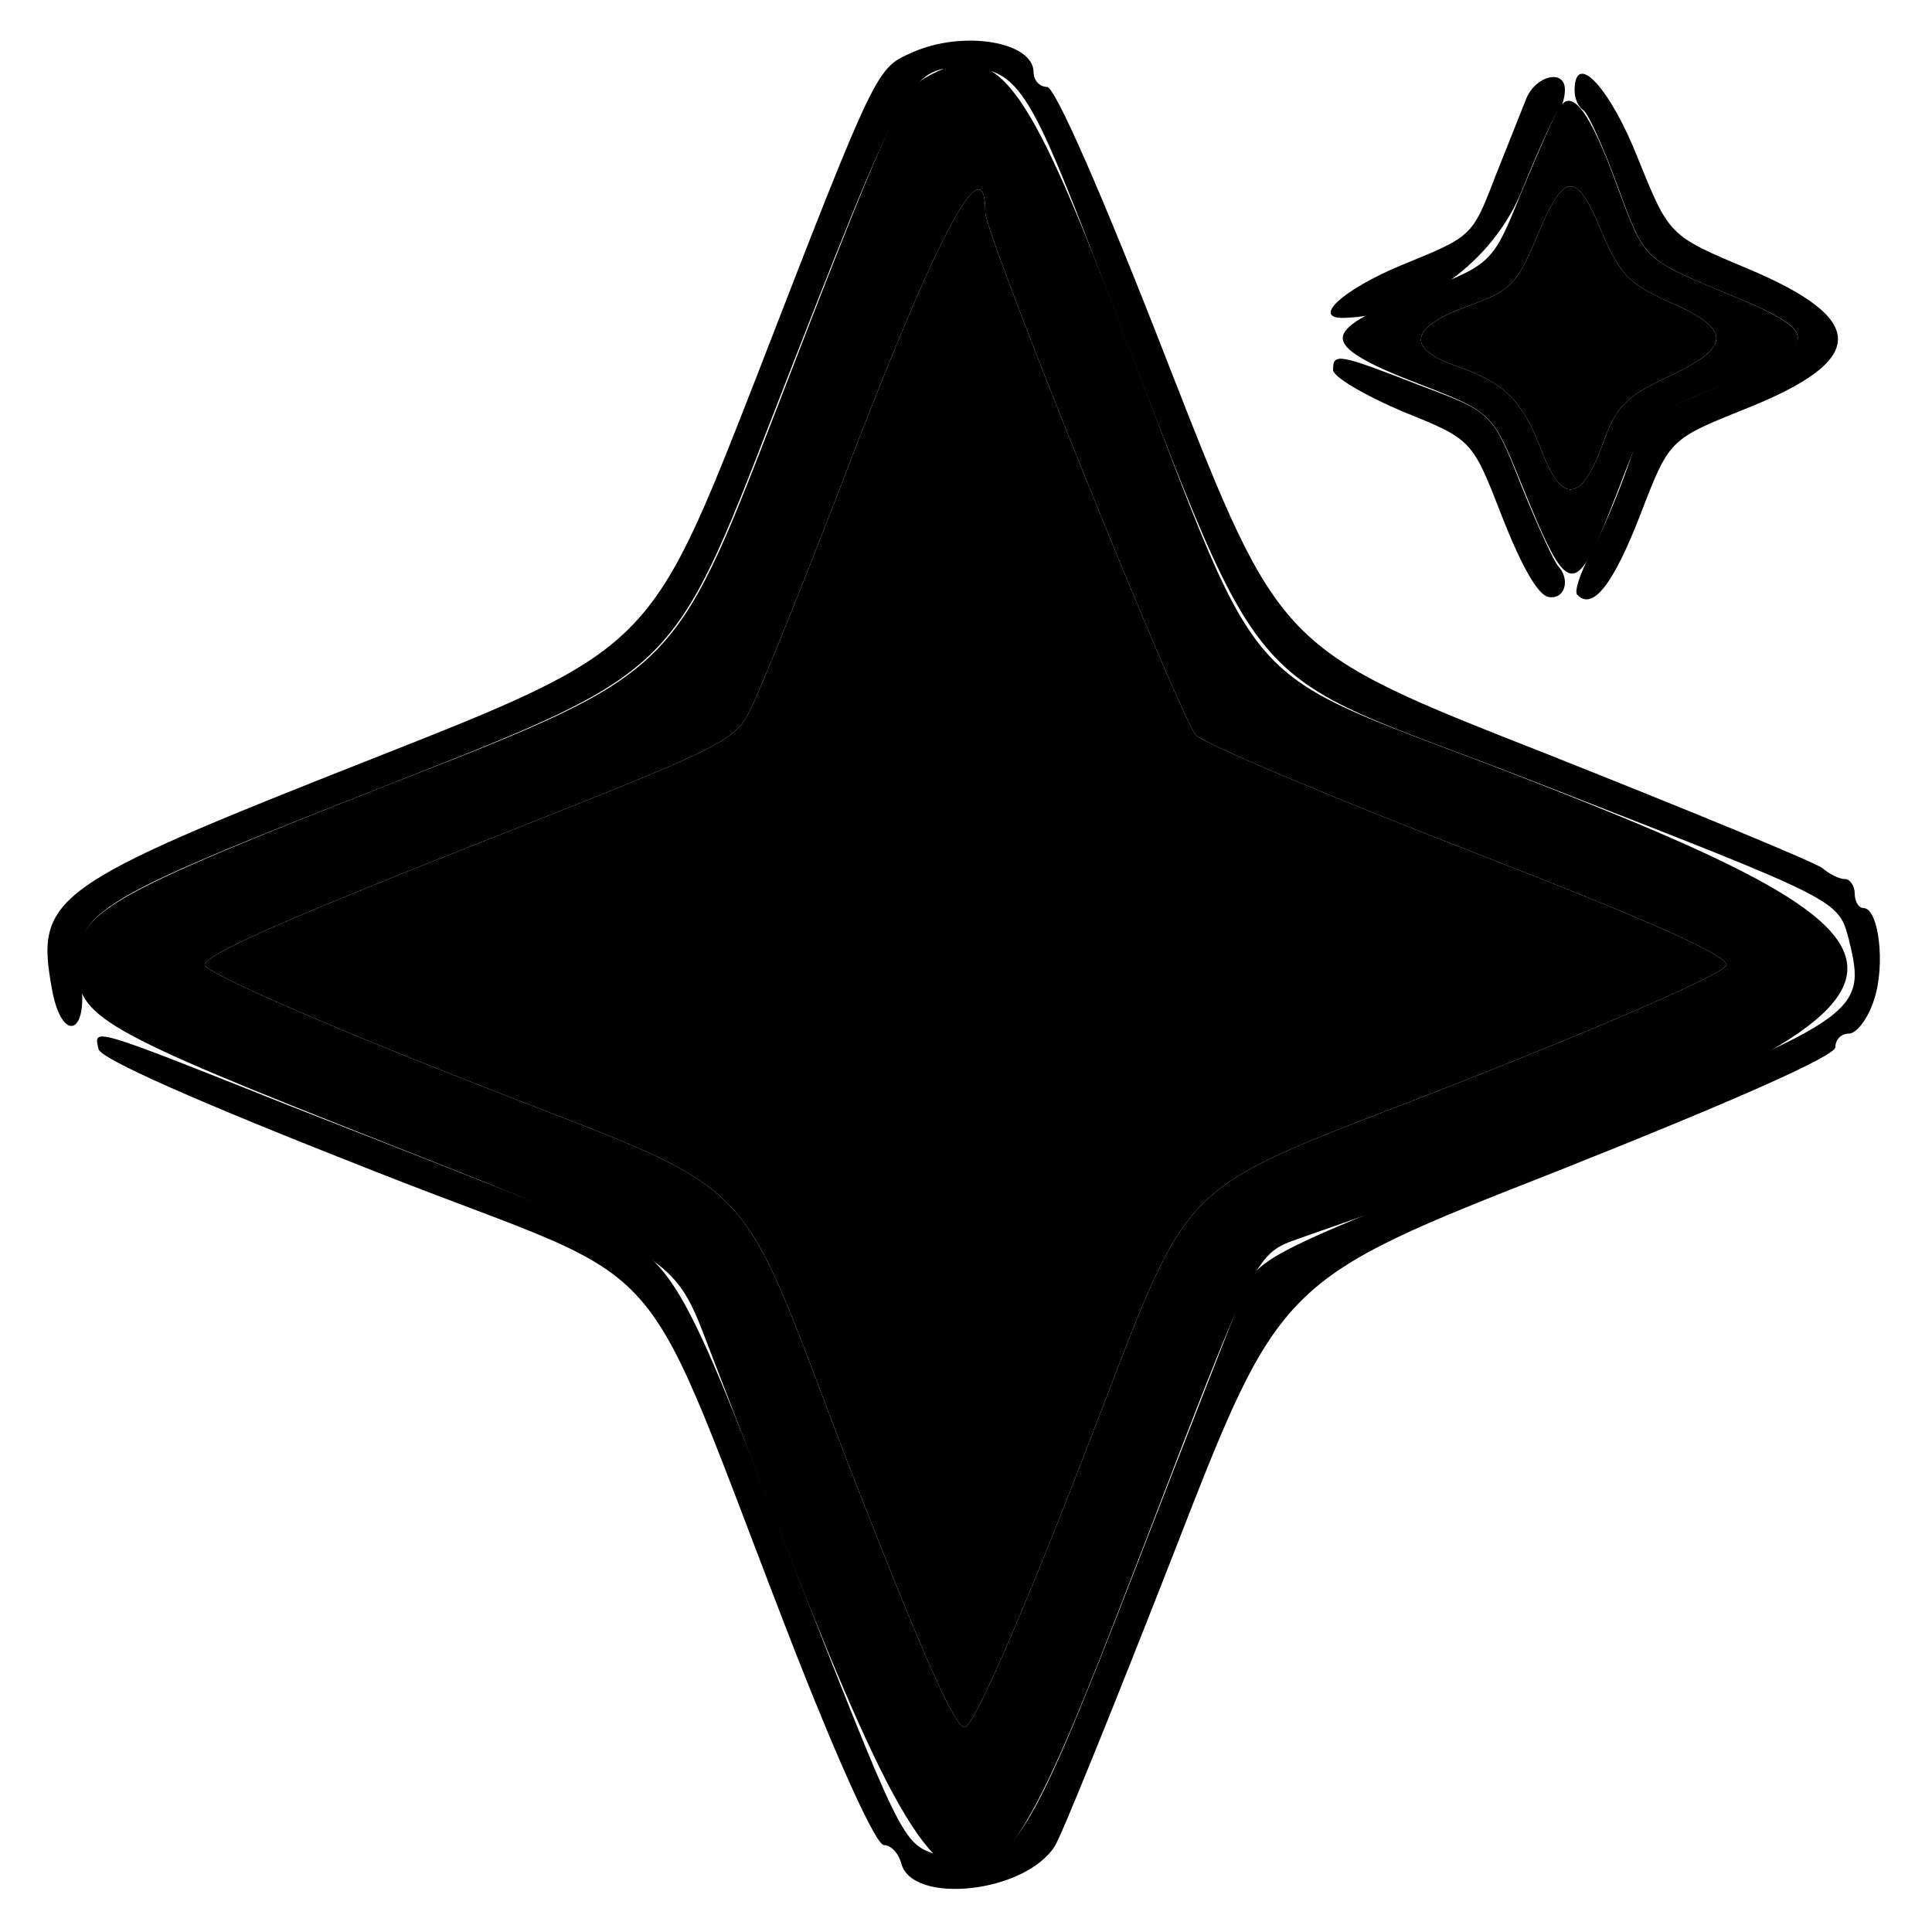
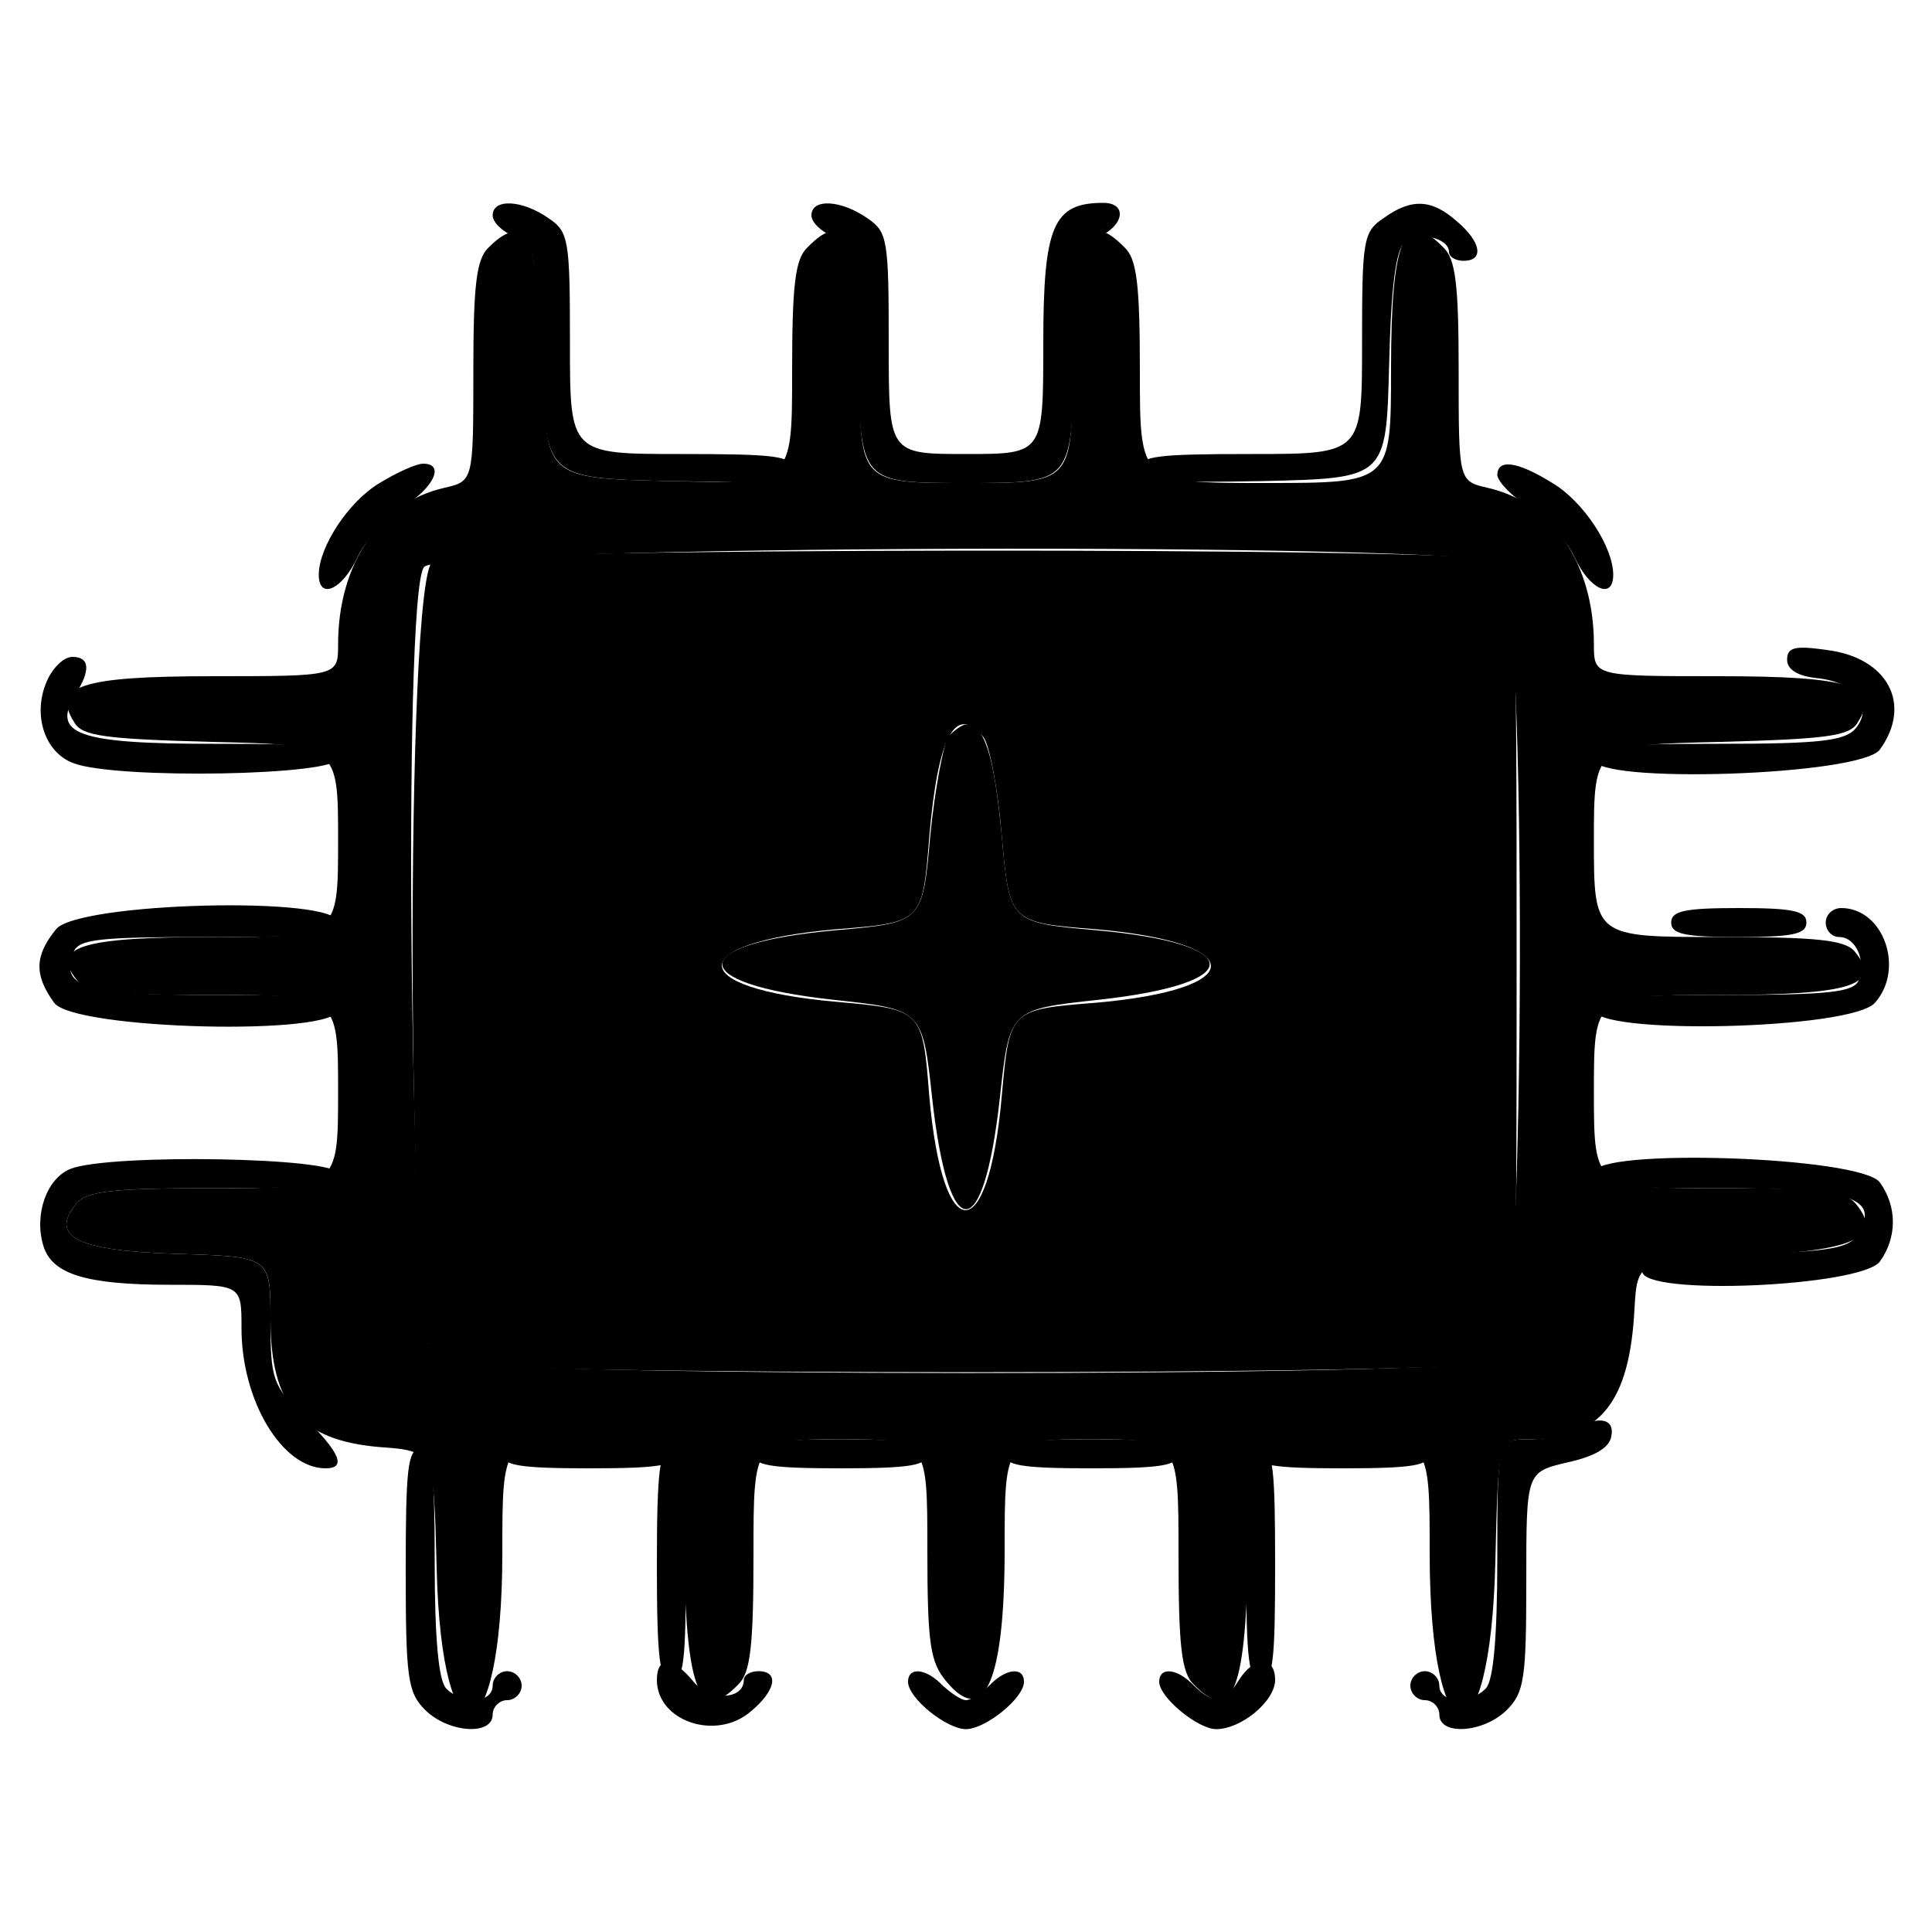
<svg xmlns="http://www.w3.org/2000/svg" class="ti col" viewBox="0 0 200 200">
-   <path class="c-tan" transform="translate(0,200) scale(0.1,-0.1)" d="M945 1946 c-38-17-36-11-163-339-109-279-109-279-398-393-332-131-348-142-330-239 10-54 37-47 30 8-10 73 0 80 324 207 289 114 289 114 392 380 137 352 141 360 197 360 53 0 67-19 127-174 196-504 143-440 469-567 313-122 310-120 321-162 19-77 12-81-314-210-298-118-298-118-315-160-9-23-60-152-112-287-115-296-128-315-203-290-36 12-36 12-155 316-118 304-118 304-224 345-58 23-190 75-293 115-206 82-201 80-196 58 2-10 101-54 287-127 322-127 264-60 435-499 46-117 83-198 91-198 7 0 15-8 18-19 11-43 128-31 159 18 7 11 62 147 123 303 110 283 110 283 398 396 186 74 287 119 287 128 0 8 6 14 14 14 8 0 20 16 26 35 12 36 5 95-11 95-5 0-9 7-9 15 0 8-5 15-10 15-6 0-16 5-23 11-7 6-136 59-287 119-275 108-275 108-389 399-71 183-119 291-127 291-8 0-14 7-14 15 0 32-73 44-125 21z M1580 1898 c-5-13-20-50-33-83-23-60-24-60-95-89-63-26-96-57-59-55 77 3 153 58 183 133 17 42 34 79 38 83 3 3 6 12 6 20 0 22-30 15-40-9z M1630 1906 c0-8 4-17 9-20 5-3 21-39 36-80 27-74 27-74 108-108 104-42 104-53 1-96-80-33-81-34-99-85-10-29-27-69-38-89-11-21-18-41-14-44 16-16 37 11 65 83 30 78 30 78 107 109 129 51 130 93 4 146-81 34-81 34-113 113-29 74-66 114-66 71z M1380 1617 c0-7 32-26 72-43 72-29 72-29 103-109 20-51 37-81 48-83 17-3 23 18 10 32-4 4-21 41-38 83-30 76-30 76-105 104-85 33-90 34-90 16z" />
-   <path class="c-green" transform="translate(0,200) scale(0.1,-0.1)" d="M1591 1755 c-21-50-27-56-72-72-60-22-64-44-11-62 51-18 68-36 88-88 21-55 41-53 63 7 14 39 23 49 68 70 66 31 66 49 2 77-43 19-52 29-71 73-26 64-39 63-67-5z M890 1548 c-51-134-102-260-112-280-17-36-24-39-293-145-190-75-274-112-273-122 2-8 115-58 268-118 319-126 276-82 401-406 75-192 108-267 118-265 9 2 55 106 118 268 125 320 83 277 403 403 152 60 266 110 267 118 2 10-82 47-265 118-147 57-275 111-284 120-15 15-218 517-218 541 0 68-43-9-130-232z" />
-   <path class="c-ink" transform="translate(0,200) scale(0.1,-0.1)" d="M957 1919 c-24-14-40-49-156-350-103-266-103-266-393-379-303-119-328-134-328-189 0-54 20-66 324-186 294-116 294-116 329-208 265-690 265-690 453-202 115 300 114 297 159 313 696 243 719 286 247 471-331 130-272 63-446 511-88 226-118 260-189 219z m63-139 c0-24 203-526 218-541 9-9 137-63 284-120 183-71 267-108 265-118-1-8-115-58-267-118-320-126-278-83-403-403-63-162-109-266-118-268-10-2-43 73-118 265-125 324-82 280-401 406-153 60-266 110-268 118-1 10 83 47 273 122 269 106 276 109 293 145 10 20 61 146 112 280 87 223 130 300 130 232z M1614 1888 c-5-7-22-46-39-87-30-74-30-74-107-104-55-21-78-35-78-47 0-12 23-26 78-47 77-30 77-30 107-104 50-123 55-123 101-4 28 74 28 74 109 107 102 42 102 54-2 96-81 34-81 34-108 107-29 80-48 105-61 83z m44-128 c19-44 28-54 71-73 64-28 64-46-2-77-45-21-54-31-68-70-22-60-42-62-63-7-20 52-37 70-88 88-53 18-49 40 11 62 45 16 51 22 72 72 28 68 41 69 67 5z" />
+   <path class="c-tan" transform="translate(0,200) scale(0.1,-0.1)" d="M510 1777 c0-7 10-17 23-22 21-9 22-17 27-130 5-120 5-120 133-123 108-2 127 0 127 13 0 13-18 15-115 15-115 0-115 0-115 114 0 107-1 116-22 130-27 19-58 21-58 3z M840 1777 c0-7 10-17 23-22 21-9 22-16 25-132 3-123 3-123 112-123 109 0 109 0 112 123 3 116 4 123 26 132 26 12 29 35 4 35-52 0-62-24-62-146 0-114 0-114-80-114-80 0-80 0-80 114 0 107-1 116-22 130-27 19-58 21-58 3z M1432 1774 c-21-14-22-23-22-130 0-114 0-114-115-114-97 0-115-2-115-15 0-13 19-15 128-13 127 3 127 3 130 120 2 82 7 119 16 127 14 12 46 5 46-10 0-5 7-9 15-9 22 0 18 20-7 41-26 23-47 24-76 3z M393 1500 c-32-19-63-66-63-95 0-26 24-16 40 18 8 17 29 41 47 52 32 20 44 45 21 45-7 0-27-9-45-20z M1550 1508 c1-7 15-22 33-33 18-11 39-35 47-52 16-34 40-44 40-18 0 29-31 76-63 95-37 23-57 25-57 8z M1850 1317 c0-10 11-17 31-19 39-4 59-29 40-52-11-13-37-16-142-16-111 0-129-2-129-16 0-26 276-17 296 10 34 47 8 95-54 103-34 5-42 3-42-10z M49 1296 c-16-35-3-75 27-86 44-17 274-13 274 5 0 13-21 15-129 15-141 0-168 10-143 51 16 25 15 39-3 39-9 0-20-11-26-24z M58 1038 c-22-27-23-47-2-76 20-28 294-35 294-7 0 13-21 15-129 15-134 0-159 8-145 44 5 14 26 16 140 16 112 0 134 2 134 15 0 28-270 21-292-7z M1730 1045 c0-12 14-15 70-15 56 0 70 3 70 15 0 12-14 15-70 15-56 0-70-3-70-15z M1890 1045 c0-8 6-15 14-15 17 0 28-24 20-45-5-12-30-15-140-15-112 0-134-2-134-15 0-27 267-21 291 7 31 35 9 98-35 98-9 0-16-7-16-15z M73 790 c-25-10-38-48-28-80 9-29 44-40 131-40 74 0 74 0 74-45 0-75 42-145 87-145 22 0 15 16-22 53-33 33-35 39-35 101 0 65 0 65-96 68-105 3-133 18-105 52 11 13 37 16 142 16 108 0 129 2 129 15 0 17-236 21-277 5z M1650 786 c0-14 18-16 129-16 138 0 168-10 144-48-8-14-30-18-117-20-88-2-106-5-106-18 0-26 226-16 246 10 18 25 18 57 0 82-20 27-296 36-296 10z M1630 520 c-8-5-30-10-47-10-33 0-33 0-33-123 0-82-4-127-12-135-17-17-48-15-48 3 0 8-7 15-15 15-8 0-15-7-15-15 0-8 7-15 15-15 8 0 15-7 15-15 0-22 46-19 70 5 18 18 20 33 20 133 0 113 0 113 42 123 28 6 44 15 46 27 4 19-14 22-38 7z M520 495 c0-12 17-15 90-15 73 0 90 3 90 15 0 12-17 15-90 15-73 0-90-3-90-15z M780 495 c0-12 17-15 90-15 73 0 90 3 90 15 0 12-17 15-90 15-73 0-90-3-90-15z M1040 495 c0-12 17-15 90-15 73 0 90 3 90 15 0 12-17 15-90 15-73 0-90-3-90-15z M1300 495 c0-12 17-15 90-15 73 0 90 3 90 15 0 12-17 15-90 15-73 0-90-3-90-15z M420 375 c0-112 2-127 20-145 24-24 70-27 70-5 0 8 7 15 15 15 8 0 15 7 15 15 0 8-7 15-15 15-8 0-15-7-15-15 0-18-31-20-48-3-8 8-12 52-12 130 0 98-3 118-15 118-13 0-15-21-15-125z M680 261 c0-43 62-64 98-32 25 21 29 41 7 41-8 0-15-4-15-9 0-21-35-22-52-2-21 26-38 27-38 2z M1282 260 c-15-24-25-25-46-5-17 18-36 20-36 4 0-16 40-49 59-49 26 0 61 29 61 51 0 25-22 25-38-1z M940 259 c0-17 40-49 60-49 20 0 60 32 60 49 0 16-19 14-36-4-9-8-19-15-24-15-5 0-15 7-24 15-17 18-36 20-36 4z" />
+   <path class="c-amber" transform="translate(0,200) scale(0.1,-0.1)" d="M448 1419 c-29-16-27-813 1-829 27-14 1075-14 1102 0 18 10 19 26 19 415 0 389-1 405-19 415-27 14-1079 13-1103-1z m570-182 c6-7 15-53 19-102 8-90 8-90 98-97 158-14 158-62 0-76-90-7-90-7-98-97-14-157-61-157-75 0-7 90-7 90-97 98-157 14-157 61 0 75 90 7 90 7 97 96 9 104 27 138 56 103z" />
+   <path class="c-green" transform="translate(0,200) scale(0.1,-0.1)" d="M680 380 c0-100 3-120 15-120 13 0 15 20 15 120 0 100-2 120-15 120-12 0-15-20-15-120z M1290 380 c0-100 3-120 15-120 13 0 15 20 15 120 0 100-2 120-15 120-12 0-15-20-15-120z" />
+   <path class="c-ink" transform="translate(0,200) scale(0.1,-0.1)" d="M506 1744 c-13-12-16-39-16-129 0-113 0-113-30-120-67-15-110-79-110-162 0-33 0-33-129-33-138 0-168-10-144-48 8-14 32-17 142-20 131-3 131-3 131-102 0-100 0-100-129-100-137 0-170-10-141-45 10-12 39-15 141-15 129 0 129 0 129-100 0-100 0-100-129-100-105 0-131-3-142-16-28-34 0-49 105-52 96-3 96-3 96-67 0-90 31-126 113-133 56-4 56-4 59-125 5-211 68-197 68 15 0 119 0 119 93 116 92-3 92-3 95-122 3-139 17-170 56-130 13 12 16 40 16 135 0 119 0 119 90 119 90 0 90 0 90-114 0-99 3-117 20-137 39-47 60 1 60 137 0 114 0 114 90 114 90 0 90 0 90-119 0-95 3-123 16-135 39-40 53-9 56 130 3 119 3 119 96 122 92 3 92 3 92-116 0-217 63-225 68-8 3 126 3 126 35 126 73 0 104 38 109 135 3 50 3 50 112 55 117 5 146 19 117 54-11 13-37 16-142 16-129 0-129 0-129 100 0 100 0 100 129 100 137 0 170 10 141 45-10 12-39 15-141 15-129 0-129 0-129 100 0 99 0 99 131 102 110 3 134 6 142 20 24 38-6 48-144 48-129 0-129 0-129 33 0 83-43 147-110 162-30 7-30 7-30 120 0 90-3 117-16 129-40 41-54 10-54-126 0-118 0-118-130-118-130 0-130 0-130 114 0 91-3 118-16 130-40 41-54 10-54-126 0-118 0-118-110-118-110 0-110 0-110 118 0 136-14 167-54 126-13-12-16-39-16-130 0-115 0-115-127-112-128 3-128 3-131 117-3 133-17 164-56 125z m1048-327 c27-20 25-804-1-825-24-18-1082-18-1105 1-23 17-32 794-9 820 18 23 1085 26 1115 4z M982 1238 c-5-7-14-53-19-103-8-90-8-90-98-98-155-14-157-55-2-72 92-10 92-10 102-102 17-153 53-153 70 0 10 92 10 92 102 102 155 17 153 58-2 72-90 8-90 8-98 98-8 84-18 115-37 115-4 0-12-6-18-12z" />
</svg>
